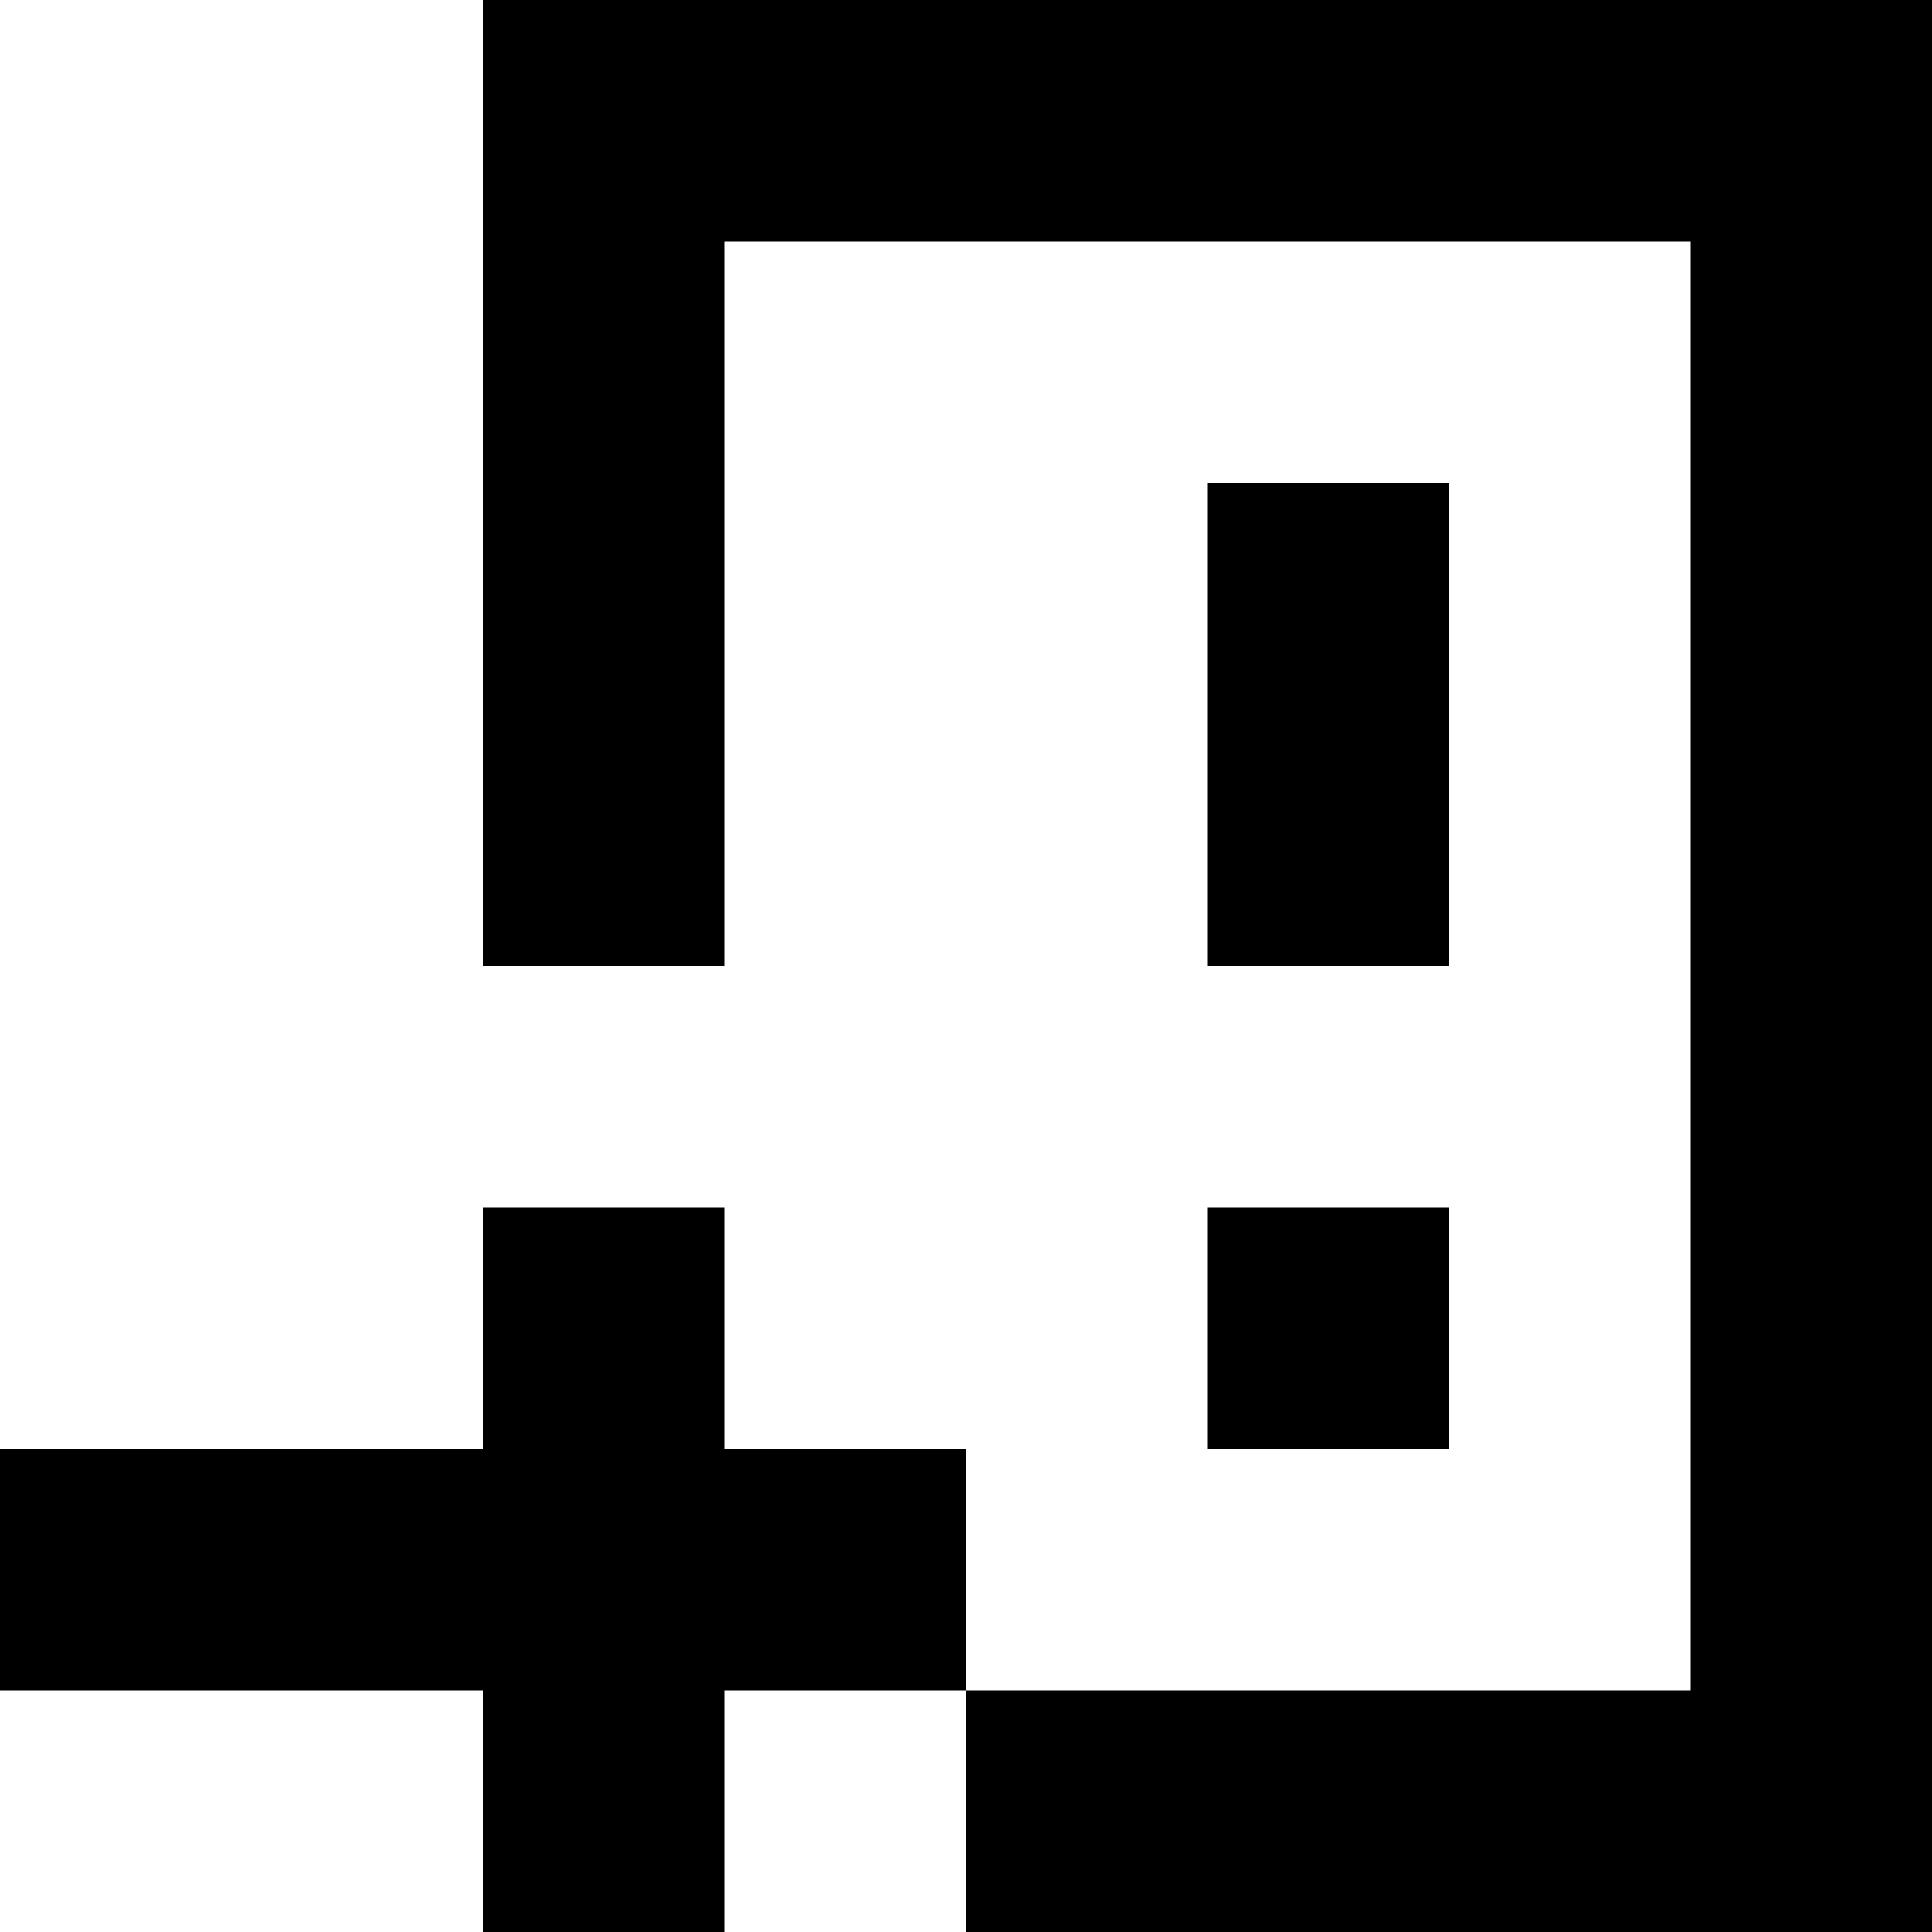
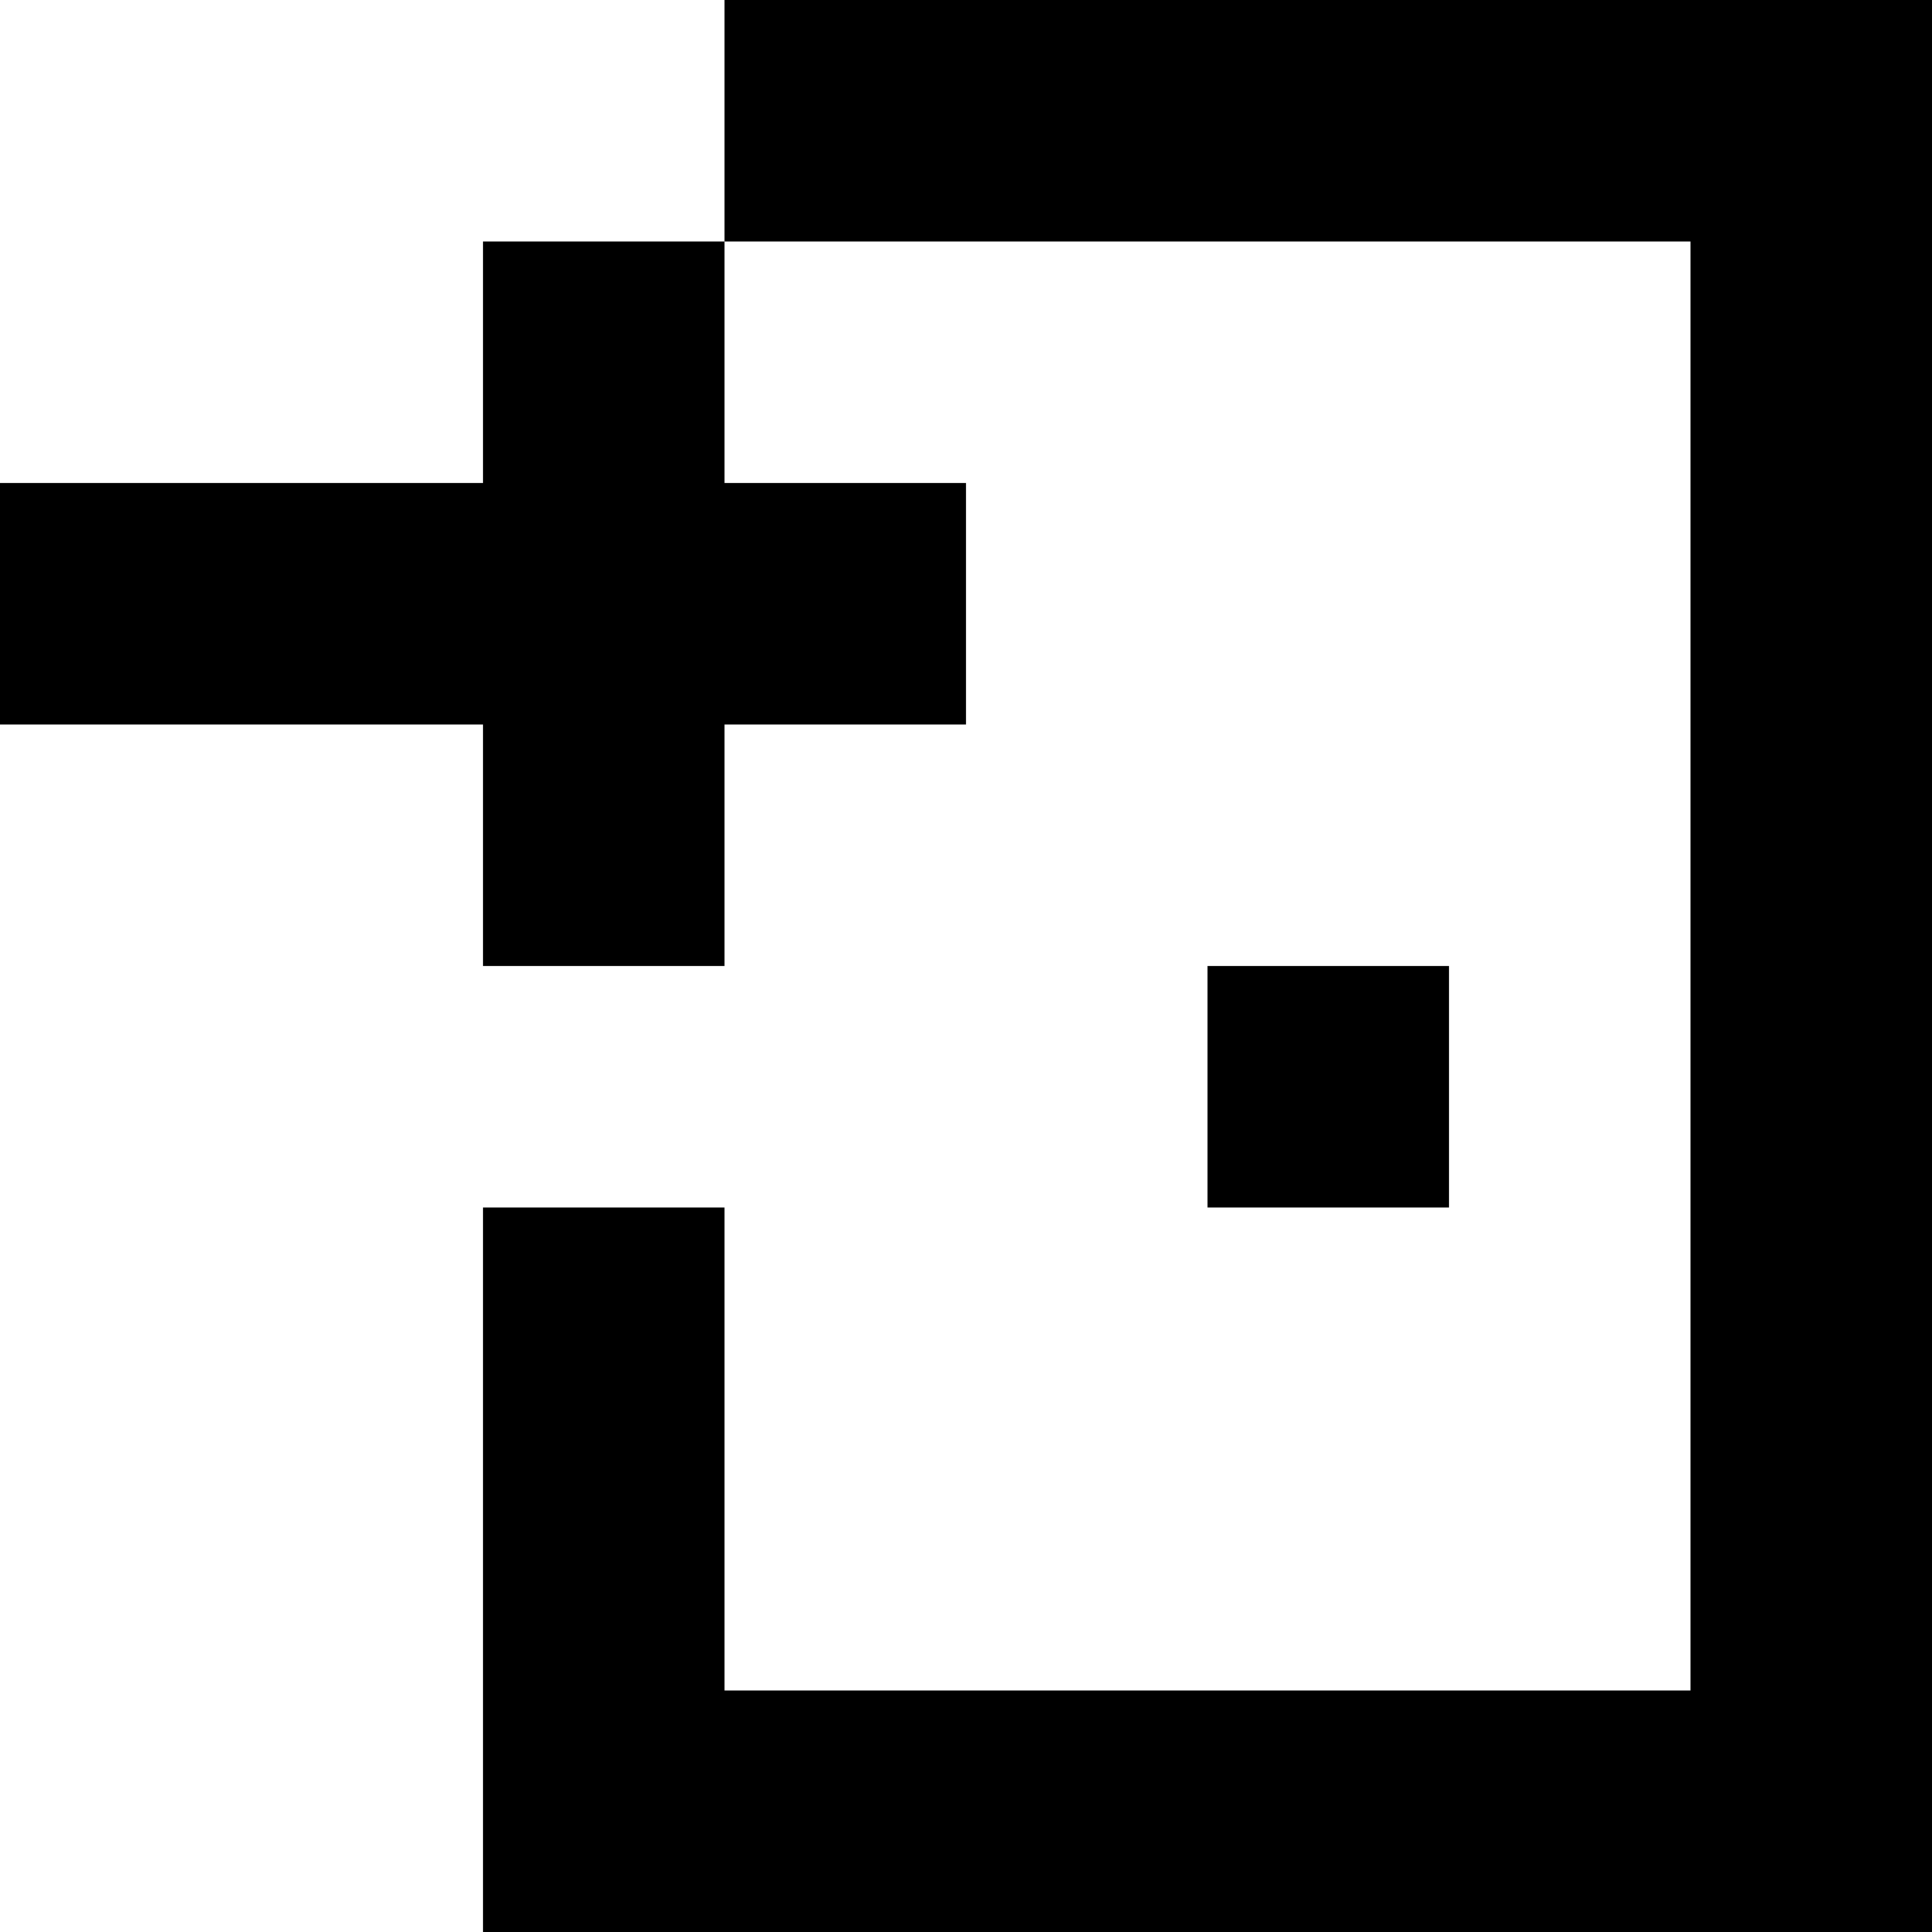
<svg xmlns="http://www.w3.org/2000/svg" viewBox="0 0 80 80">
-   <path d="M20,0 L30,0 L30,10 L20,10 L20,0 M30,0 L40,0 L40,10 L30,10 L30,0 M40,0 L50,0 L50,10 L40,10 L40,0 M50,0 L60,0 L60,10 L50,10 L50,0 M60,0 L70,0 L70,10 L60,10 L60,0 M70,0 L80,0 L80,10 L70,10 L70,0 M20,10 L30,10 L30,20 L20,20 L20,10 M70,10 L80,10 L80,20 L70,20 L70,10 M20,20 L30,20 L30,30 L20,30 L20,20 M50,20 L60,20 L60,30 L50,30 L50,20 M70,20 L80,20 L80,30 L70,30 L70,20 M20,30 L30,30 L30,40 L20,40 L20,30 M50,30 L60,30 L60,40 L50,40 L50,30 M70,30 L80,30 L80,40 L70,40 L70,30 M70,40 L80,40 L80,50 L70,50 L70,40 M20,50 L30,50 L30,60 L20,60 L20,50 M50,50 L60,50 L60,60 L50,60 L50,50 M70,50 L80,50 L80,60 L70,60 L70,50 M0,60 L10,60 L10,70 L0,70 L0,60 M10,60 L20,60 L20,70 L10,70 L10,60 M20,60 L30,60 L30,70 L20,70 L20,60 M30,60 L40,60 L40,70 L30,70 L30,60 M70,60 L80,60 L80,70 L70,70 L70,60 M20,70 L30,70 L30,80 L20,80 L20,70 M40,70 L50,70 L50,80 L40,80 L40,70 M50,70 L60,70 L60,80 L50,80 L50,70 M60,70 L70,70 L70,80 L60,80 L60,70 M70,70 L80,70 L80,80 L70,80 L70,70 Z" />
+   <path d="M30,0 L40,0 L40,10 L30,10 L30,0 M40,0 L50,0 L50,10 L40,10 L40,0 M50,0 L60,0 L60,10 L50,10 L50,0 M60,0 L70,0 L70,10 L60,10 L60,0 M70,0 L80,0 L80,10 L70,10 L70,0 M20,10 L30,10 L30,20 L20,20 L20,10 M70,10 L80,10 L80,20 L70,20 L70,10 M0,20 L10,20 L10,30 L0,30 L0,20 M10,20 L20,20 L20,30 L10,30 L10,20 M20,20 L30,20 L30,30 L20,30 L20,20 M30,20 L40,20 L40,30 L30,30 L30,20 M70,20 L80,20 L80,30 L70,30 L70,20 M20,30 L30,30 L30,40 L20,40 L20,30 M70,30 L80,30 L80,40 L70,40 L70,30 M50,40 L60,40 L60,50 L50,50 L50,40 M70,40 L80,40 L80,50 L70,50 L70,40 M20,50 L30,50 L30,60 L20,60 L20,50 M70,50 L80,50 L80,60 L70,60 L70,50 M20,60 L30,60 L30,70 L20,70 L20,60 M70,60 L80,60 L80,70 L70,70 L70,60 M20,70 L30,70 L30,80 L20,80 L20,70 M30,70 L40,70 L40,80 L30,80 L30,70 M40,70 L50,70 L50,80 L40,80 L40,70 M50,70 L60,70 L60,80 L50,80 L50,70 M60,70 L70,70 L70,80 L60,80 L60,70 M70,70 L80,70 L80,80 L70,80 L70,70 Z" />
</svg>
